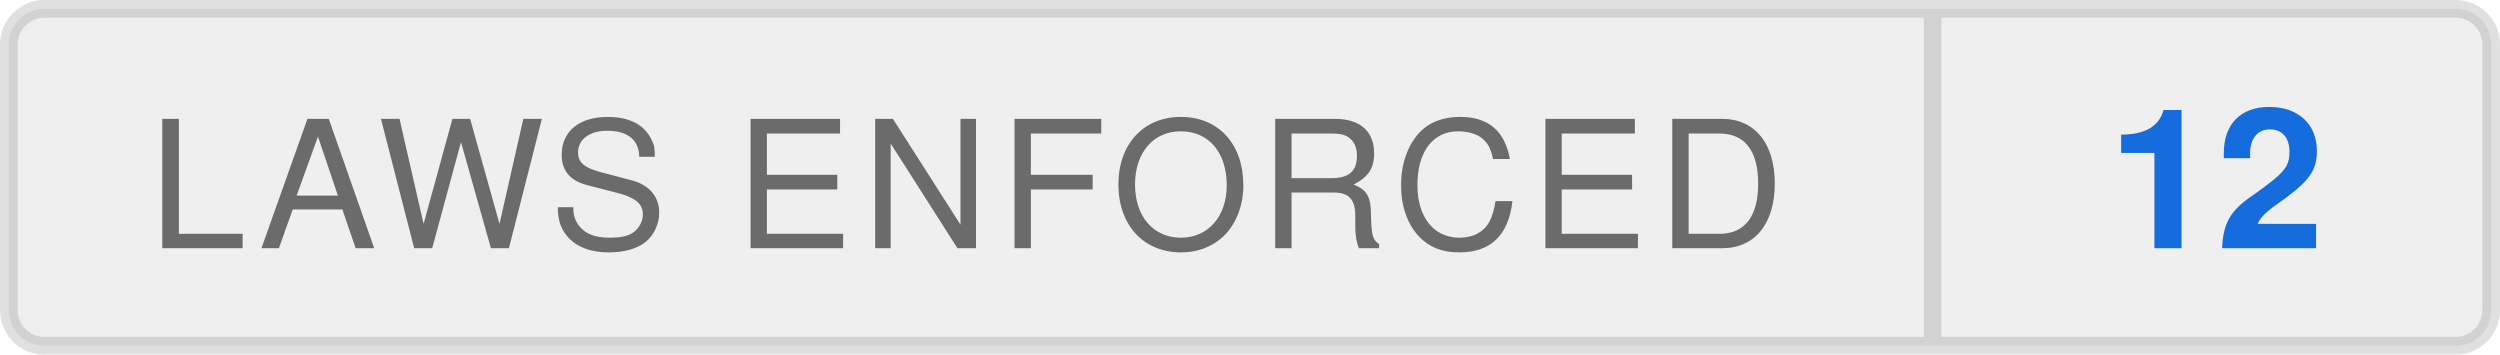
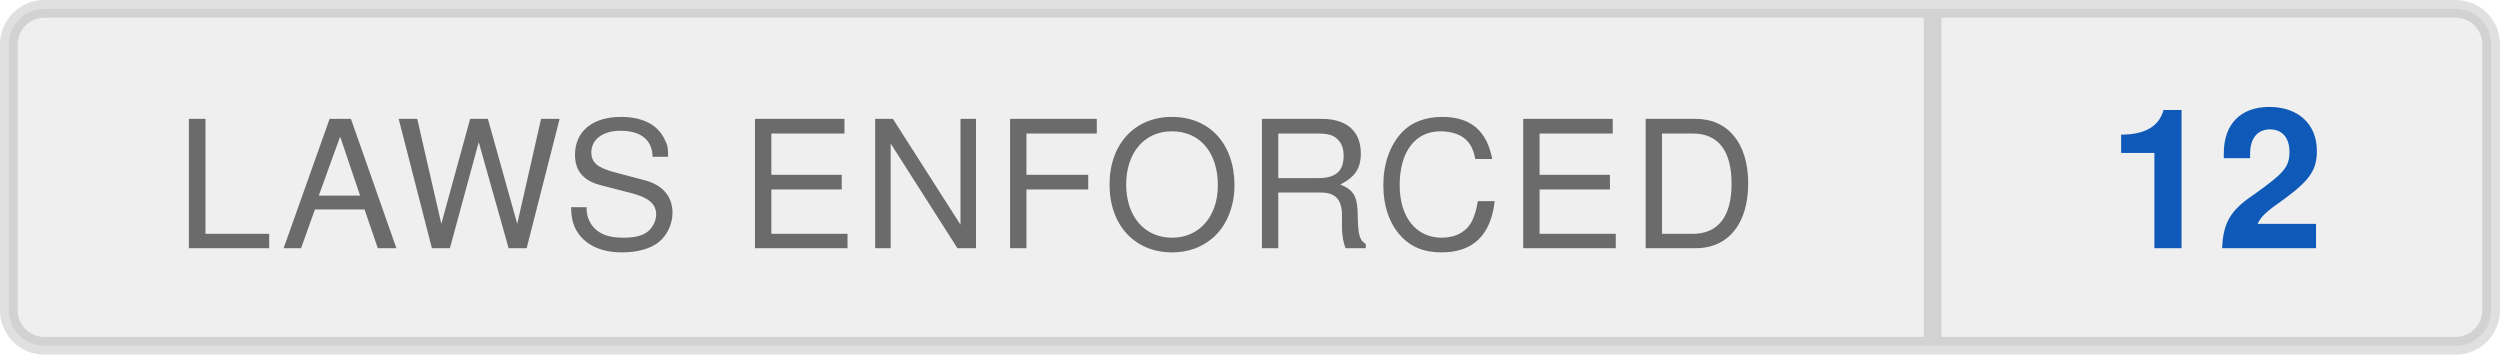
<svg xmlns="http://www.w3.org/2000/svg" width="141" height="20" viewBox="0 0 141 20" role="img" aria-label="laws enforced: 12">
  <rect x="0.5" y="0.5" width="140" height="19" rx="2" fill="#EFEFEF" stroke="#1E1E1E" stroke-opacity="0.14" />
  <path d="M109 1 V19" stroke="#1E1E1E" stroke-opacity="0.14" />
-   <text x="54.5" y="14" text-anchor="middle" font-family="ui-sans-serif,-apple-system,Segoe UI,Helvetica,Arial,sans-serif" font-size="10" font-weight="500" letter-spacing="0.5" fill="#6B6B6B">LAWS ENFORCED</text>
-   <text x="125.0" y="14" text-anchor="middle" font-family="ui-sans-serif,-apple-system,Segoe UI,Helvetica,Arial,sans-serif" font-size="11" font-weight="600" fill="#146CDD">12</text>
+   <text x="54.5" y="14" text-anchor="middle" font-family="ui-sans-serif,-apple-system,Segoe UI,Helvetica,Arial,sans-serif" font-size="10" font-weight="500" letter-spacing="0.25" fill="#6B6B6B">LAWS ENFORCED</text>
+   <text x="125.0" y="14" text-anchor="middle" font-family="ui-sans-serif,-apple-system,Segoe UI,Helvetica,Arial,sans-serif" font-size="11" font-weight="600" fill="#0F59B8">12</text>
</svg>
